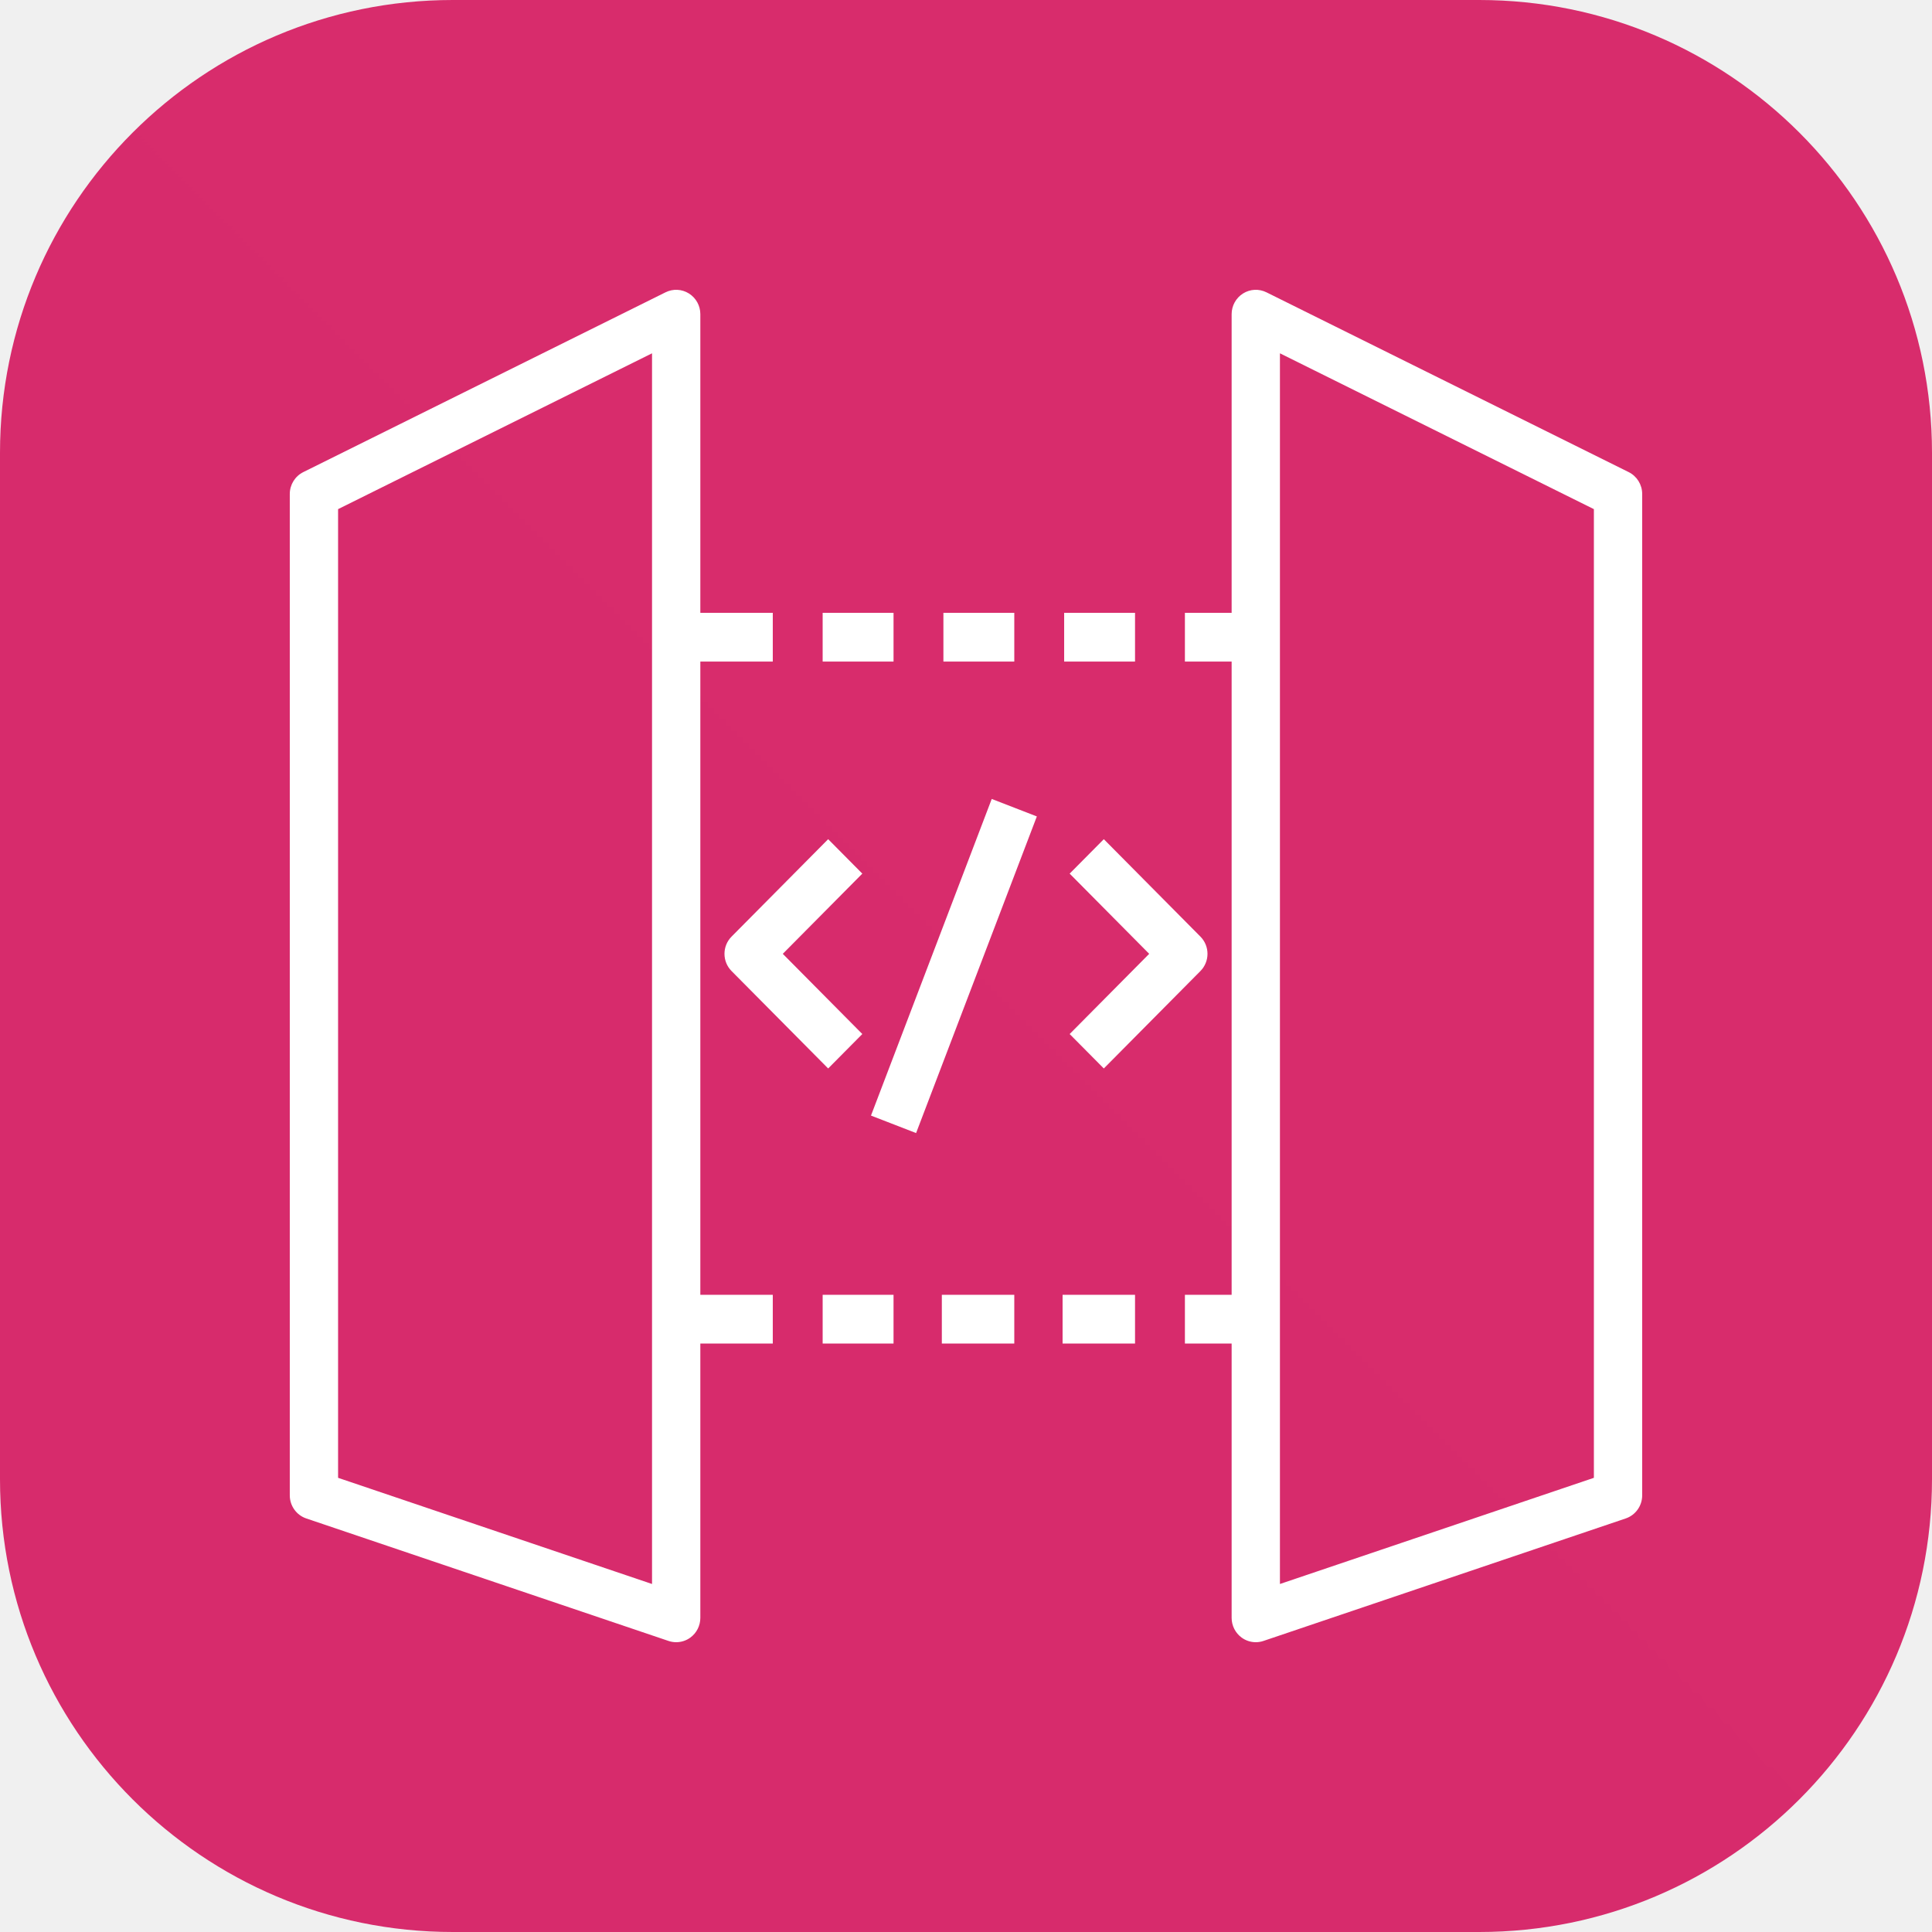
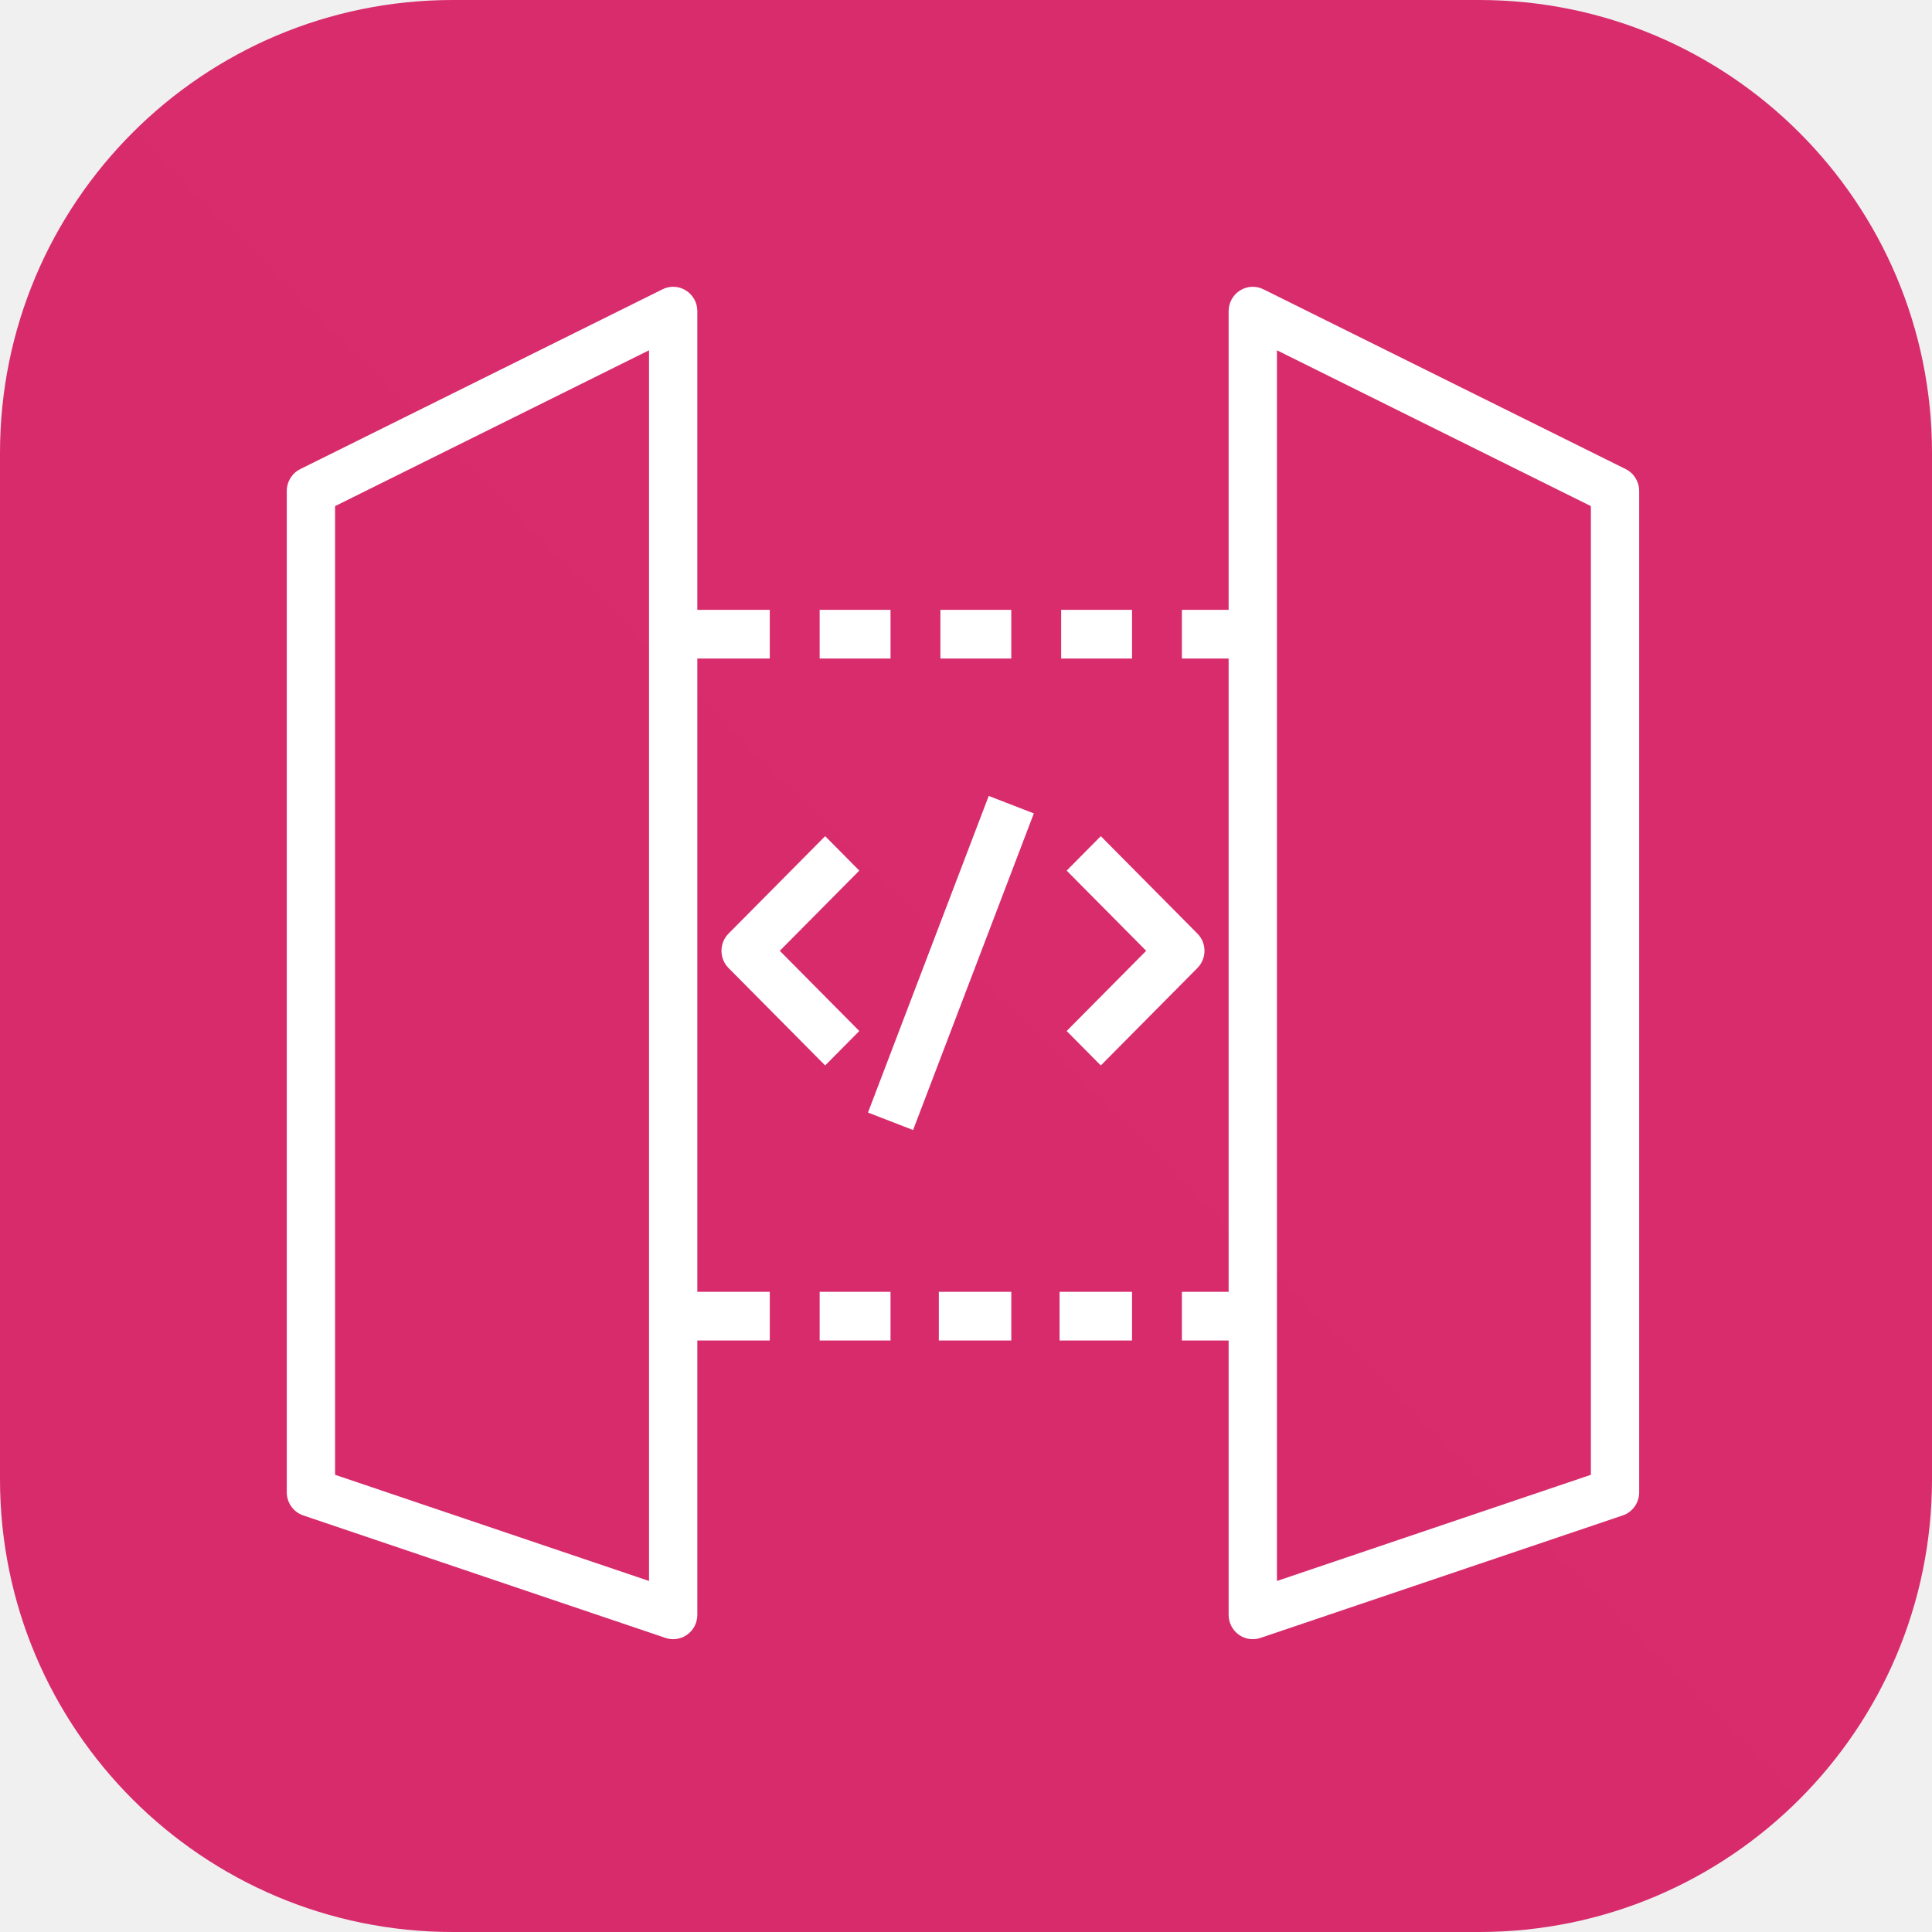
<svg xmlns="http://www.w3.org/2000/svg" width="256" height="256" viewBox="0 0 256 256" fill="none">
-   <g clip-path="url(#clip0_184_80)">
-     <path d="M256 0H0V256H256V0Z" fill="url(#paint0_linear_184_80)" />
-     <path fill-rule="evenodd" clip-rule="evenodd" d="M109.006 178.024H118.398V171.569H109.006V178.024ZM124.798 178.024H134.398V171.569H124.798V178.024ZM86.398 46.815L44.798 67.463V195.819L86.398 209.887V46.815ZM92.798 87.659V171.569H102.398V178.024H92.798V214.373C92.798 215.412 92.302 216.387 91.467 216.994C90.917 217.394 90.261 217.6 89.598 217.6C89.259 217.6 88.914 217.546 88.581 217.433L40.581 201.202C39.275 200.76 38.398 199.527 38.398 198.143V65.452C38.398 64.226 39.093 63.1 40.187 62.557L88.187 38.733C89.176 38.24 90.35 38.298 91.288 38.888C92.226 39.476 92.798 40.512 92.798 41.628V81.205H102.398V87.659H92.798ZM140.798 178.024H150.398V171.569H140.798V178.024ZM141.006 87.659H150.398V81.205H141.006V87.659ZM125.006 87.659H134.398V81.205H125.006V87.659ZM109.006 87.659H118.398V81.205H109.006V87.659ZM211.198 67.463L169.598 46.815V209.887L211.198 195.819V67.463ZM217.598 198.143C217.598 199.527 216.722 200.76 215.416 201.202L167.416 217.433C167.083 217.546 166.738 217.6 166.398 217.6C165.736 217.6 165.08 217.394 164.53 216.994C163.694 216.387 163.198 215.412 163.198 214.373V178.024H157.006V171.569H163.198V87.659H157.006V81.205H163.198V41.628C163.198 40.512 163.771 39.476 164.709 38.888C165.646 38.298 166.818 38.24 167.81 38.733L215.81 62.557C216.904 63.1 217.598 64.226 217.598 65.452V198.143ZM137.387 108.182L131.41 105.865L115.41 147.82L121.387 150.137L137.387 108.182ZM159.061 128.669C160.312 127.407 160.312 125.364 159.061 124.105L146.261 111.196L141.736 115.76L152.274 126.387L141.736 137.015L146.261 141.578L159.061 128.669ZM109.736 141.578L96.936 128.669C95.685 127.407 95.685 125.364 96.936 124.105L109.736 111.196L114.261 115.76L103.723 126.387L114.261 137.015L109.736 141.578Z" fill="white" />
+   <g clip-path="url(#clip0_186_403)">
+     <mask id="mask0_186_403" style="mask-type:luminance" maskUnits="userSpaceOnUse" x="0" y="0" width="256" height="256">
+       <path d="M196 0H60C26.863 0 0 26.863 0 60V196C0 229.137 26.863 256 60 256H196C229.137 256 256 229.137 256 196V60C256 26.863 229.137 0 196 0Z" fill="white" />
+     </mask>
+     <g mask="url(#mask0_186_403)">
+       <path d="M256 0H0V256H256V0Z" fill="url(#paint0_linear_186_403)" />
+     </g>
+     <path fill-rule="evenodd" clip-rule="evenodd" d="M108.608 177.624H118V171.169H108.608V177.624ZM124.4 177.624H134V171.169H124.4V177.624ZM86 46.414L44.4 67.063V195.419L86 209.487V46.414ZM92.4 87.259V171.169H102V177.624H92.4V213.973C92.4 215.012 91.904 215.987 91.069 216.593C90.518 216.993 89.862 217.2 89.2 217.2C88.861 217.2 88.515 217.145 88.182 217.032L40.182 200.802C38.877 200.36 38 199.127 38 197.743V65.052C38 63.826 38.694 62.699 39.789 62.157L87.789 38.333C88.778 37.839 89.952 37.897 90.89 38.488C91.827 39.075 92.4 40.111 92.4 41.228V80.804H102V87.259H92.4ZM140.4 177.624H150V171.169H140.4V177.624ZM140.608 87.259H150V80.804H140.608V87.259ZM124.608 87.259H134V80.804H124.608V87.259ZM108.608 87.259H118V80.804H108.608V87.259ZM210.8 67.063L169.2 46.414V209.487L210.8 195.419V67.063ZM217.2 197.743C217.2 199.127 216.323 200.36 215.018 200.802L167.018 217.032C166.685 217.145 166.339 217.2 166 217.2C165.338 217.2 164.682 216.993 164.131 216.593C163.296 215.987 162.8 215.012 162.8 213.973V177.624H156.608V171.169H162.8V87.259H156.608V80.804H162.8V41.228C162.8 40.111 163.373 39.075 164.31 38.488C165.248 37.897 166.419 37.839 167.411 38.333L215.411 62.157C216.506 62.699 217.2 63.826 217.2 65.052V197.743ZM136.989 107.781L131.011 105.464L115.011 147.419L120.989 149.736L136.989 107.781ZM158.662 128.268C159.914 127.007 159.914 124.964 158.662 123.705L145.862 110.796L141.338 115.359L151.875 125.987L141.338 136.614L145.862 141.178L158.662 128.268ZM109.338 141.178L96.538 128.268C95.286 127.007 95.286 124.964 96.538 123.705L109.338 110.796L113.862 115.359L103.325 125.987L113.862 136.614L109.338 141.178Z" fill="white" />
  </g>
  <defs>
-     <linearGradient id="paint0_linear_184_80" x1="0" y1="25600" x2="25600" y2="0" gradientUnits="userSpaceOnUse">
+     <linearGradient id="paint0_linear_186_403" x1="0" y1="25600" x2="25600" y2="0" gradientUnits="userSpaceOnUse">
      <stop stop-color="#B0084D" />
      <stop offset="1" stop-color="#FF4F8B" />
    </linearGradient>
-     <clipPath id="clip0_184_80">
-       <rect width="256" height="256" rx="60" fill="white" />
+     <clipPath id="clip0_186_403">
+       <rect width="256" height="256" fill="white" />
    </clipPath>
  </defs>
</svg>
